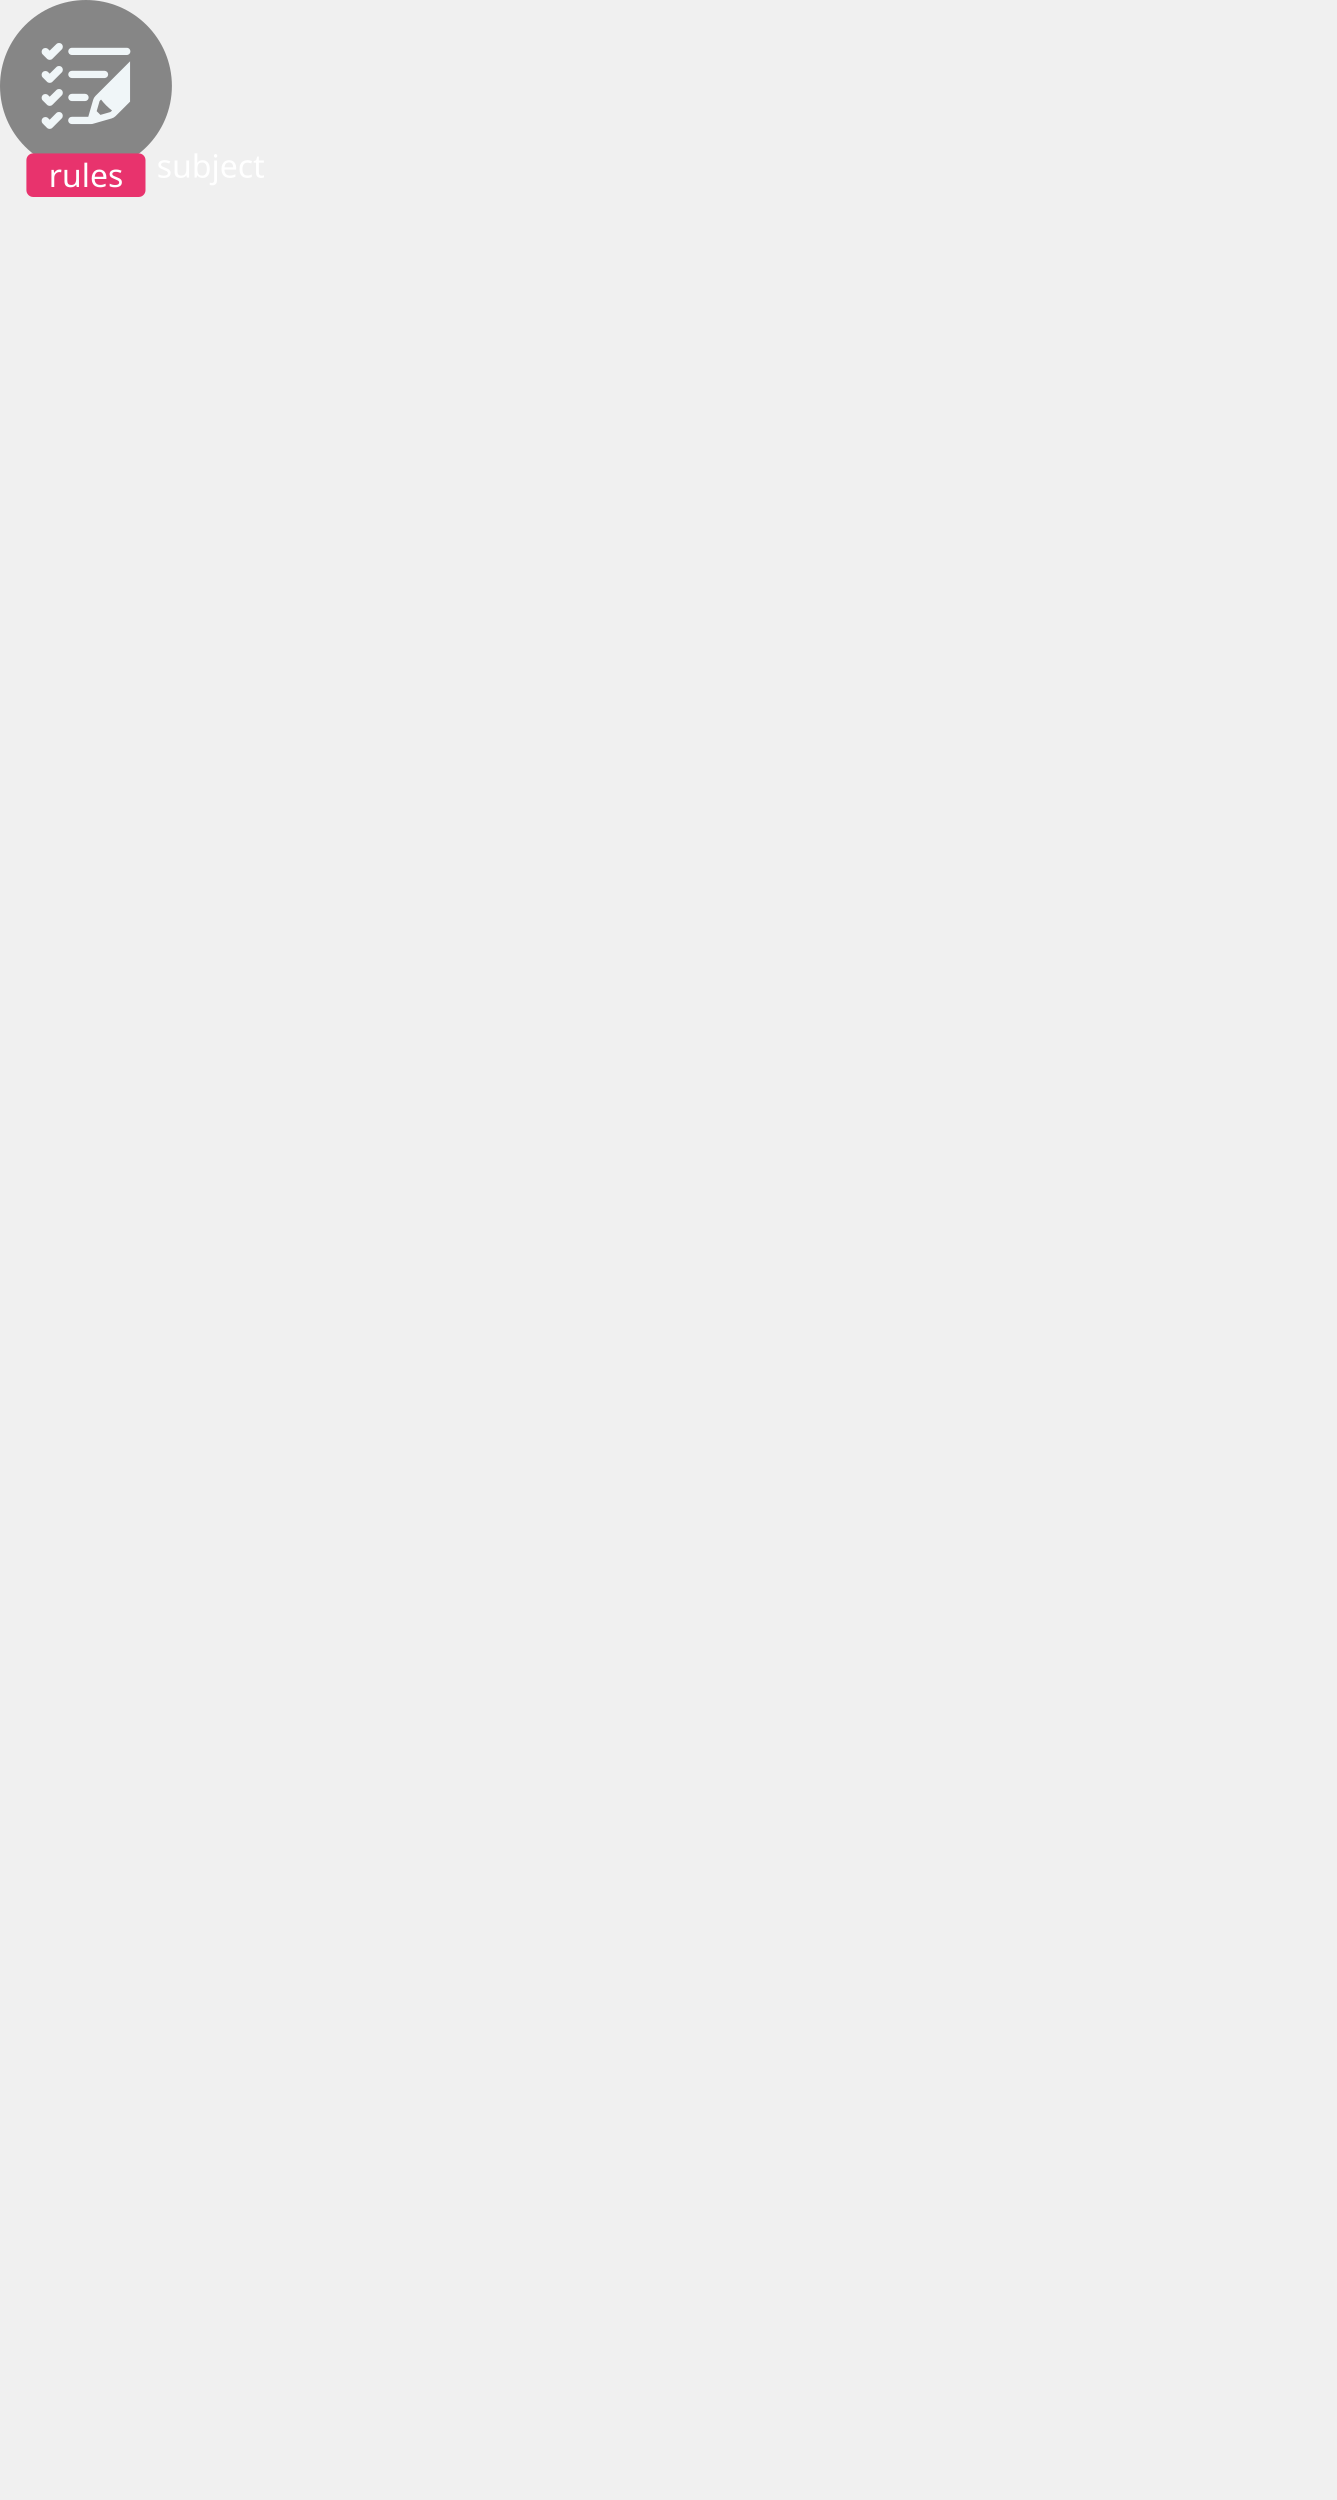
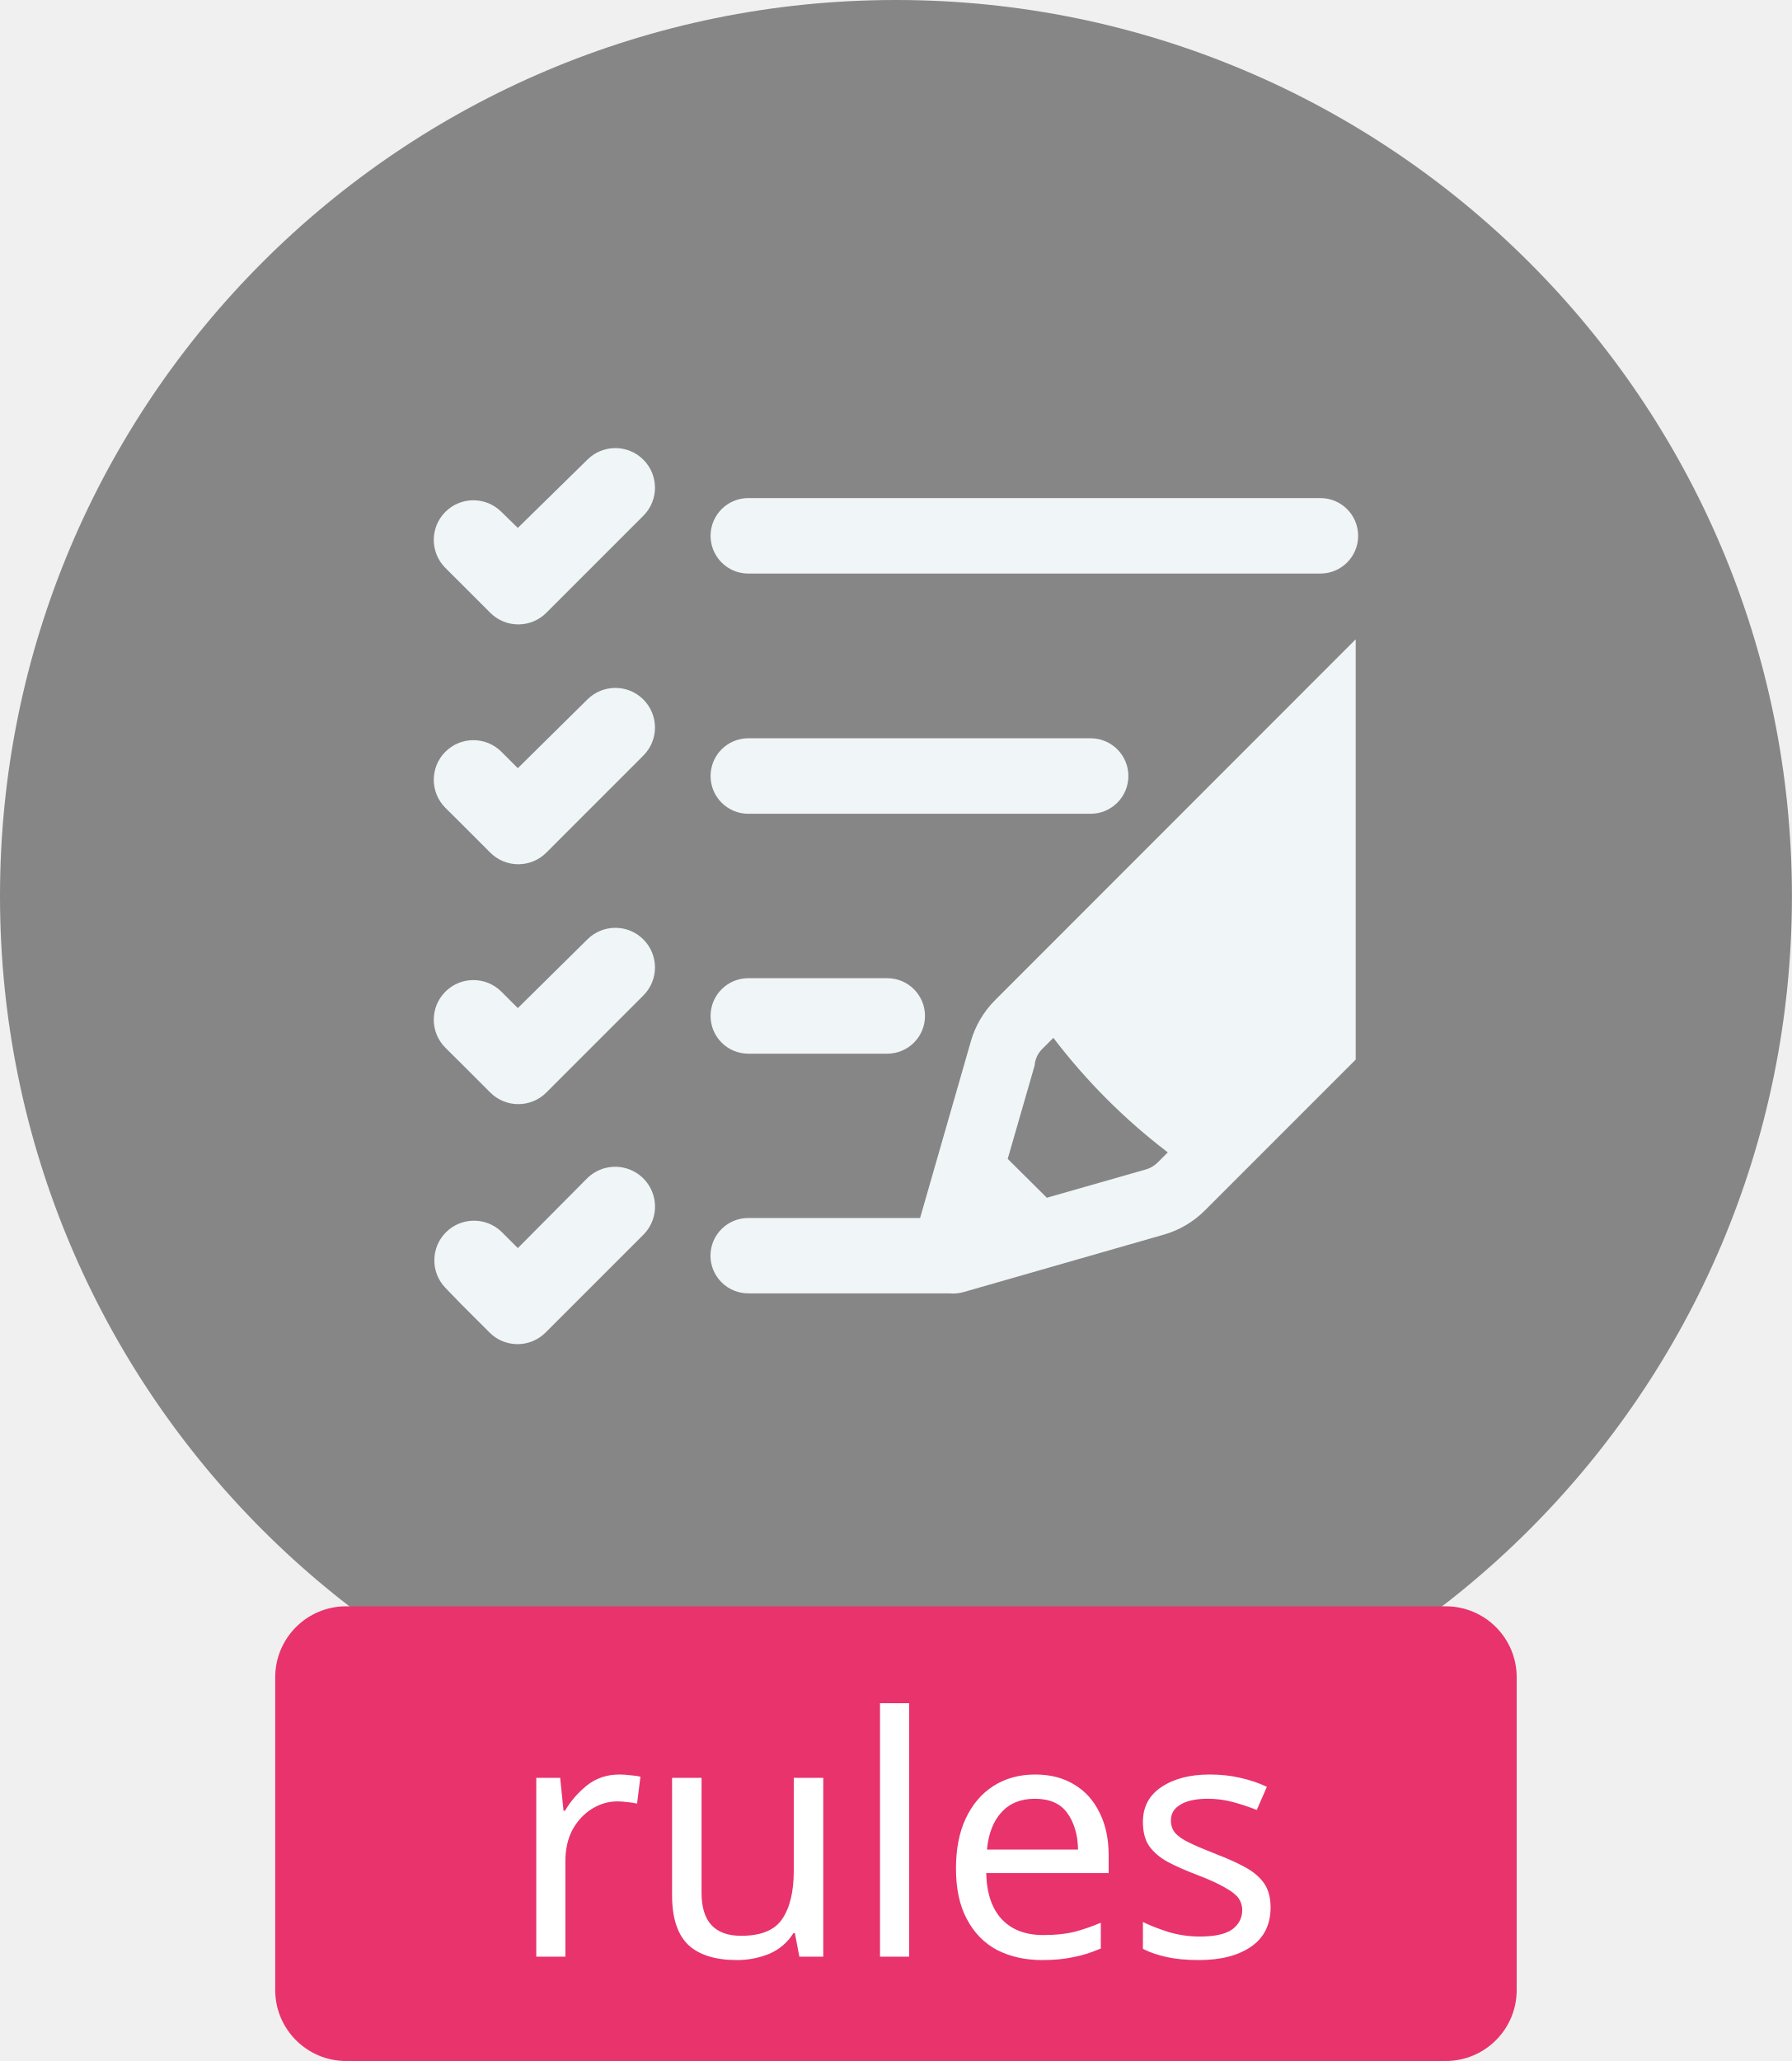
- <svg xmlns="http://www.w3.org/2000/svg" xmlns:ns1="http://www.openswatchbook.org/uri/2009/osb" width="600" height="1122.52" viewBox="0 0 562.5 1052.362" id="svg2" version="1.1" style="enable-background:new">
+ <svg xmlns="http://www.w3.org/2000/svg" xmlns:ns1="http://www.openswatchbook.org/uri/2009/osb" width="80" height="92" viewBox="0 0 75 86.25" id="svg2" version="1.1" style="enable-background:new">
  <defs id="defs4">
    <marker style="overflow:visible" id="marker12580" refX="0" refY="0" orient="auto">
      <path transform="scale(0.4)" style="fill:#8eff55;fill-opacity:1;fill-rule:evenodd;stroke:#8eff55;stroke-width:1pt;stroke-opacity:1" d="M 5.77,0 -2.88,5 V -5 Z" id="path12578" />
    </marker>
    <marker style="overflow:visible" id="marker12574" refX="0" refY="0" orient="auto">
      <path transform="scale(0.4)" style="fill:#ff5555;fill-opacity:1;fill-rule:evenodd;stroke:#ff5555;stroke-width:1pt;stroke-opacity:1" d="M 5.77,0 -2.88,5 V -5 Z" id="path12572" />
    </marker>
    <marker style="overflow:visible" id="marker12417" refX="0" refY="0" orient="auto">
      <path transform="scale(0.4)" style="fill:#6ae0ff;fill-opacity:1;fill-rule:evenodd;stroke:#6ae0ff;stroke-width:1pt;stroke-opacity:1" d="M 5.77,0 -2.88,5 V -5 Z" id="path12415" />
    </marker>
    <marker orient="auto" refY="0" refX="0" id="EmptyTriangleOutM" style="overflow:visible">
      <path id="path12304" d="M 5.77,0 -2.88,5 V -5 Z" style="fill:#ffffff;fill-rule:evenodd;stroke:#ff5555;stroke-width:1pt;stroke-opacity:1" transform="matrix(0.4,0,0,0.4,-1.8,0)" />
    </marker>
    <marker orient="auto" refY="0" refX="0" id="TriangleOutL" style="overflow:visible">
      <path id="path12283" d="M 5.77,0 -2.88,5 V -5 Z" style="fill:#ff5555;fill-opacity:1;fill-rule:evenodd;stroke:#ff5555;stroke-width:1pt;stroke-opacity:1" transform="scale(0.8)" />
    </marker>
    <marker orient="auto" refY="0" refX="0" id="marker12404" style="overflow:visible">
      <path id="path12144" d="M 0,0 5,-5 -12.5,0 5,5 Z" style="fill:#ff5555;fill-opacity:1;fill-rule:evenodd;stroke:#ff5555;stroke-width:1pt;stroke-opacity:1" transform="matrix(-0.8,0,0,-0.8,-10,0)" />
    </marker>
    <marker orient="auto" refY="0" refX="0" id="marker47057" style="overflow:visible">
      <path id="path47055" d="M 0,0 5,-5 -12.5,0 5,5 Z" style="fill:#ff5555;fill-opacity:1;fill-rule:evenodd;stroke:#ff5555;stroke-width:1pt;stroke-opacity:1" transform="matrix(-0.2,0,0,-0.2,-1.2,0)" />
    </marker>
    <marker style="overflow:visible" id="marker8689" refX="0" refY="0" orient="auto">
      <path transform="matrix(-0.2,0,0,-0.2,-1.2,0)" style="fill:#aade87;fill-opacity:1;fill-rule:evenodd;stroke:#aade87;stroke-width:1pt;stroke-opacity:1" d="M 0,0 5,-5 -12.5,0 5,5 Z" id="path8687" />
    </marker>
    <marker orient="auto" refY="0" refX="0" id="TriangleOutM" style="overflow:visible">
      <path id="path8374" d="M 5.77,0 -2.88,5 V -5 Z" style="fill:#55d400;fill-opacity:1;fill-rule:evenodd;stroke:#55d400;stroke-width:1pt;stroke-opacity:1" transform="scale(0.4)" />
    </marker>
    <marker orient="auto" refY="0" refX="0" id="TriangleOutS" style="overflow:visible">
      <path id="path8377" d="M 5.77,0 -2.88,5 V -5 Z" style="fill:#55d400;fill-opacity:1;fill-rule:evenodd;stroke:#55d400;stroke-width:1pt;stroke-opacity:1" transform="scale(0.2)" />
    </marker>
    <marker orient="auto" refY="0" refX="0" id="Arrow1Mend" style="overflow:visible">
      <path id="path8238" d="M 0,0 5,-5 -12.5,0 5,5 Z" style="fill:#55d400;fill-opacity:1;fill-rule:evenodd;stroke:#55d400;stroke-width:1pt;stroke-opacity:1" transform="matrix(-0.4,0,0,-0.4,-4,0)" />
    </marker>
    <marker orient="auto" refY="0" refX="0" id="marker12203" style="overflow:visible">
      <path id="path12201" style="fill:#37abc8;fill-opacity:1;fill-rule:evenodd;stroke:#37abc8;stroke-width:0.625;stroke-linejoin:round;stroke-opacity:1" d="M 8.719,4.034 -2.207,0.016 8.719,-4.002 c -1.745,2.372 -1.735,5.617 -6e-7,8.035 z" transform="scale(0.6)" />
    </marker>
    <marker style="overflow:visible" id="marker11813" refX="0" refY="0" orient="auto">
      <path transform="scale(0.6)" d="M 8.719,4.034 -2.207,0.016 8.719,-4.002 c -1.745,2.372 -1.735,5.617 -6e-7,8.035 z" style="fill:#37abc8;fill-opacity:1;fill-rule:evenodd;stroke:#37abc8;stroke-width:0.625;stroke-linejoin:round;stroke-opacity:1" id="path11811" />
    </marker>
    <marker style="overflow:visible" id="Arrow1Mstart" refX="0" refY="0" orient="auto">
      <path transform="matrix(0.4,0,0,0.4,4,0)" style="fill:#000000;fill-opacity:1;fill-rule:evenodd;stroke:#000000;stroke-width:1pt;stroke-opacity:1" d="M 0,0 5,-5 -12.5,0 5,5 Z" id="path6360" />
    </marker>
    <marker orient="auto" refY="0" refX="0" id="marker11051" style="overflow:visible">
      <path id="path11049" style="fill:#000000;fill-opacity:1;fill-rule:evenodd;stroke:#000000;stroke-width:0.625;stroke-linejoin:round;stroke-opacity:1" d="M 8.719,4.034 -2.207,0.016 8.719,-4.002 c -1.745,2.372 -1.735,5.617 -6e-7,8.035 z" transform="scale(-0.6)" />
    </marker>
    <marker style="overflow:visible" id="marker10963" refX="0" refY="0" orient="auto">
      <path transform="scale(0.6)" d="M 8.719,4.034 -2.207,0.016 8.719,-4.002 c -1.745,2.372 -1.735,5.617 -6e-7,8.035 z" style="fill:#000000;fill-opacity:1;fill-rule:evenodd;stroke:#000000;stroke-width:0.625;stroke-linejoin:round;stroke-opacity:1" id="path10961" />
    </marker>
    <linearGradient ns1:paint="solid" id="linearGradient10099">
      <stop id="stop10097" offset="0" style="stop-color:#3f6684;stop-opacity:1;" />
    </linearGradient>
    <linearGradient id="linearGradient10089">
      <stop style="stop-color:#3f6684;stop-opacity:1;" offset="0" id="stop10087" />
    </linearGradient>
    <marker style="overflow:visible" id="Arrow2Mend" refX="0" refY="0" orient="auto">
      <path transform="scale(-0.6)" d="M 8.719,4.034 -2.207,0.016 8.719,-4.002 c -1.745,2.372 -1.735,5.617 -6e-7,8.035 z" style="fill:#3f6684;fill-opacity:1;fill-rule:evenodd;stroke:#3f6684;stroke-width:0.625;stroke-linejoin:round;stroke-opacity:1" id="path6381" />
    </marker>
    <marker style="overflow:visible" id="Arrow2Mstart" refX="0" refY="0" orient="auto">
      <path transform="scale(0.6)" d="M 8.719,4.034 -2.207,0.016 8.719,-4.002 c -1.745,2.372 -1.735,5.617 -6e-7,8.035 z" style="fill:#000000;fill-opacity:1;fill-rule:evenodd;stroke:#000000;stroke-width:0.625;stroke-linejoin:round;stroke-opacity:1" id="path6378" />
    </marker>
    <marker orient="auto" refY="0" refX="0" id="marker9114" style="overflow:visible">
      <path id="path9112" style="fill:#3f6684;fill-opacity:1;fill-rule:evenodd;stroke:#3f6684;stroke-width:0.625;stroke-linejoin:round;stroke-opacity:1" d="M 8.719,4.034 -2.207,0.016 8.719,-4.002 c -1.745,2.372 -1.735,5.617 -6e-7,8.035 z" transform="scale(-0.6)" />
    </marker>
    <marker style="overflow:visible" id="marker8876" refX="0" refY="0" orient="auto">
      <path transform="scale(-0.6)" d="M 8.719,4.034 -2.207,0.016 8.719,-4.002 c -1.745,2.372 -1.735,5.617 -6e-7,8.035 z" style="fill:#3f6684;fill-opacity:1;fill-rule:evenodd;stroke:#3f6684;stroke-width:0.625;stroke-linejoin:round;stroke-opacity:1" id="path8874" />
    </marker>
    <marker orient="auto" refY="0" refX="0" id="marker7758" style="overflow:visible">
      <path id="path7756" style="fill:#3f6684;fill-opacity:1;fill-rule:evenodd;stroke:#3f6684;stroke-width:0.625;stroke-linejoin:round;stroke-opacity:1" d="M 8.719,4.034 -2.207,0.016 8.719,-4.002 c -1.745,2.372 -1.735,5.617 -6e-7,8.035 z" transform="scale(-0.6)" />
    </marker>
    <marker style="overflow:visible" id="Arrow1Lend" refX="0" refY="0" orient="auto">
      <path transform="matrix(-0.8,0,0,-0.8,-10,0)" style="fill:#3f6684;fill-opacity:1;fill-rule:evenodd;stroke:#3f6684;stroke-width:1pt;stroke-opacity:1" d="M 0,0 5,-5 -12.5,0 5,5 Z" id="path6357" />
    </marker>
    <clipPath id="clipPath1418" clipPathUnits="userSpaceOnUse">
      <path style="clip-rule:evenodd" id="path1416" d="M 28,28 H 568 V 814 H 28 Z" />
    </clipPath>
    <clipPath id="clipPath1434" clipPathUnits="userSpaceOnUse">
      <path style="clip-rule:evenodd" id="path1432" d="m 87,83.5 h 22.5 v 10 H 87 Z" />
    </clipPath>
    <clipPath id="clipPath1456" clipPathUnits="userSpaceOnUse">
      <path style="clip-rule:evenodd" id="path1454" d="M 28,28 H 568 V 814 H 28 Z" />
    </clipPath>
    <clipPath id="clipPath1472" clipPathUnits="userSpaceOnUse">
      <path style="clip-rule:evenodd" id="path1470" d="M 149.5,83.5 H 172 v 10 h -22.5 z" />
    </clipPath>
    <clipPath id="clipPath1494" clipPathUnits="userSpaceOnUse">
      <path style="clip-rule:evenodd" id="path1492" d="M 28,28 H 568 V 814 H 28 Z" />
    </clipPath>
    <clipPath id="clipPath1508" clipPathUnits="userSpaceOnUse">
      <path style="clip-rule:evenodd" id="path1506" d="m 38,134 h 22.5 v 10 H 38 Z" />
    </clipPath>
    <clipPath id="clipPath1530" clipPathUnits="userSpaceOnUse">
      <path style="clip-rule:evenodd" id="path1528" d="M 28,28 H 568 V 814 H 28 Z" />
    </clipPath>
    <clipPath id="clipPath1596" clipPathUnits="userSpaceOnUse">
      <path style="clip-rule:evenodd" id="path1594" d="m 38,203.5 h 22.5 v 10 H 38 Z" />
    </clipPath>
    <clipPath id="clipPath1618" clipPathUnits="userSpaceOnUse">
      <path style="clip-rule:evenodd" id="path1616" d="M 28,28 H 568 V 814 H 28 Z" />
    </clipPath>
    <clipPath id="clipPath1648" clipPathUnits="userSpaceOnUse">
      <path style="clip-rule:evenodd" id="path1646" d="m 218,203.5 h 22.5 v 10 H 218 Z" />
    </clipPath>
    <clipPath id="clipPath1670" clipPathUnits="userSpaceOnUse">
      <path style="clip-rule:evenodd" id="path1668" d="M 28,28 H 568 V 814 H 28 Z" />
    </clipPath>
    <clipPath id="clipPath1700" clipPathUnits="userSpaceOnUse">
      <path style="clip-rule:evenodd" id="path1698" d="m 398,203.5 h 22.5 v 10 H 398 Z" />
    </clipPath>
    <clipPath id="clipPath1722" clipPathUnits="userSpaceOnUse">
      <path style="clip-rule:evenodd" id="path1720" d="M 28,28 H 568 V 814 H 28 Z" />
    </clipPath>
    <clipPath id="clipPath2057" clipPathUnits="userSpaceOnUse">
      <path style="clip-rule:evenodd" id="path2055" d="M 28,28 H 568 V 814 H 28 Z" />
    </clipPath>
    <clipPath id="clipPath2071" clipPathUnits="userSpaceOnUse">
      <path style="clip-rule:evenodd" id="path2069" d="m 36,28.5 h 524 v 599 H 36 Z" />
    </clipPath>
    <mask maskUnits="userSpaceOnUse" id="mask15347">
      <rect style="opacity:1;fill:#ffffff;fill-opacity:1;stroke:#000000;stroke-width:0;stroke-miterlimit:4;stroke-dasharray:none;stroke-dashoffset:0;stroke-opacity:1" id="rect15349" width="104.49" height="25.287" x="545.827" y="297.556" />
    </mask>
    <clipPath id="clipPath16042" clipPathUnits="userSpaceOnUse">
      <path style="clip-rule:evenodd" id="path16040" d="M 28,28 H 568 V 814 H 28 Z" />
    </clipPath>
    <clipPath id="clipPath16058" clipPathUnits="userSpaceOnUse">
      <path style="clip-rule:evenodd" id="path16056" d="m 110.5,51 h 375 v 150 h -375 z" />
    </clipPath>
    <linearGradient id="linearGradient16234" spreadMethod="pad" gradientTransform="matrix(418.75,0,0,96.66667,-478.4488,-5.028017)" gradientUnits="userSpaceOnUse" y2="0" x2="1" y1="0" x1="0">
      <stop id="stop16230" offset="0" style="stop-opacity:1;stop-color:#39c7ea" />
      <stop id="stop16232" offset="1" style="stop-opacity:1;stop-color:#4cdcba" />
    </linearGradient>
    <clipPath id="clipPath16280" clipPathUnits="userSpaceOnUse">
      <path style="clip-rule:evenodd" id="path16278" d="M 28,28 H 568 V 814 H 28 Z" />
    </clipPath>
    <clipPath id="clipPath16470" clipPathUnits="userSpaceOnUse">
      <path style="clip-rule:evenodd" id="path16468" d="m 201,439 h 31 v 15 h -31 z" />
    </clipPath>
    <clipPath id="clipPath16484" clipPathUnits="userSpaceOnUse">
      <path style="clip-rule:evenodd" id="path16482" d="M 28,28 H 568 V 814 H 28 Z" />
    </clipPath>
    <clipPath id="clipPath16514" clipPathUnits="userSpaceOnUse">
      <path style="clip-rule:evenodd" id="path16512" d="m 110.5,530 h 375 v 150 h -375 z" />
    </clipPath>
    <clipPath id="clipPath16792" clipPathUnits="userSpaceOnUse">
      <path style="clip-rule:evenodd" id="path16790" d="M 28,28 H 568 V 814 H 28 Z" />
    </clipPath>
    <clipPath clipPathUnits="userSpaceOnUse" id="clipPath16">
      <path d="M 0,38 H 38 V 0 H 0 Z" id="path18" />
    </clipPath>
    <clipPath clipPathUnits="userSpaceOnUse" id="clipPath16-2">
      <path d="M 0,38 H 38 V 0 H 0 Z" id="path18-2" />
    </clipPath>
    <clipPath clipPathUnits="userSpaceOnUse" id="clipPath16-4">
      <path d="M 0,38 H 38 V 0 H 0 Z" id="path18-0" />
    </clipPath>
    <clipPath clipPathUnits="userSpaceOnUse" id="clipPath16-5">
      <path d="M 0,38 H 38 V 0 H 0 Z" id="path18-7" />
    </clipPath>
    <clipPath clipPathUnits="userSpaceOnUse" id="clipPath16-0">
      <path d="M 0,38 H 38 V 0 H 0 Z" id="path18-5" />
    </clipPath>
    <clipPath clipPathUnits="userSpaceOnUse" id="clipPath16-3">
      <path d="M 0,38 H 38 V 0 H 0 Z" id="path18-03" />
    </clipPath>
  </defs>
-   <g id="layer11" transform="translate(0,2.9736617e-5)">
-     <text id="text6460" y="74.77" x="65.978" style="font-style:normal;font-variant:normal;font-weight:normal;font-stretch:normal;font-size:13.463px;line-height:100%;font-family:'Fira Sans';-inkscape-font-specification:'Fira Sans, Normal';font-variant-ligatures:normal;font-variant-caps:normal;font-variant-numeric:normal;font-feature-settings:normal;text-align:start;letter-spacing:0px;word-spacing:0px;writing-mode:lr-tb;text-anchor:start;fill:#ffffff;fill-opacity:1;stroke:none;stroke-width:0.918px;stroke-linecap:butt;stroke-linejoin:miter;stroke-opacity:1" xml:space="preserve">
-       <tspan style="font-style:normal;font-variant:normal;font-weight:normal;font-stretch:normal;font-size:13.463px;line-height:100%;font-family:'Fira Sans';-inkscape-font-specification:'Fira Sans, Normal';font-variant-ligatures:normal;font-variant-caps:normal;font-variant-numeric:normal;font-feature-settings:normal;text-align:start;writing-mode:lr-tb;text-anchor:start;fill:#ffffff;fill-opacity:1;stroke-width:0.918px" y="74.77" x="65.978" id="tspan6458">subject</tspan>
-     </text>
-     <path d="M 72.362,36.181 C 72.362,16.209 56.153,-3e-5 36.181,-3e-5 16.173,-3e-5 0,16.209 0,36.181 c 0,19.972 16.173,36.181 36.181,36.181 19.972,0 36.181,-16.209 36.181,-36.181" style="display:inline;fill:#868686;fill-opacity:1;fill-rule:nonzero;stroke:none;stroke-width:3.618;stroke-linecap:butt;stroke-linejoin:miter;stroke-miterlimit:10;stroke-dasharray:none;stroke-opacity:1" id="path3120" />
-     <path style="display:inline;fill:#f0f6f8;fill-opacity:1;stroke-width:0.381" id="path3122" d="m 17.983,51.994 a 1.601,1.601 0 0 1 2.267,-2.263 l 0.663,0.663 2.777,-2.796 a 1.608,1.608 0 1 1 2.263,2.286 l -2.777,2.777 -1.143,1.143 a 1.6,1.6 0 0 1 -2.263,0 l -1.143,-1.143 z m 0.674,-9.024 1.143,1.143 a 1.6,1.6 0 0 0 2.263,0 l 1.143,-1.143 2.777,-2.777 a 1.6,1.6 0 1 0 -2.263,-2.263 l -2.808,2.773 -0.663,-0.663 a 1.6,1.6 0 0 0 -2.263,2.263 z m 11.573,-0.427 h 5.6 a 1.524,1.524 0 0 0 0,-3.047 h -5.611 a 1.524,1.524 0 0 0 0,3.047 z m -11.573,-9.26 1.143,1.143 a 1.6,1.6 0 0 0 2.263,0 l 1.143,-1.143 2.777,-2.777 a 1.6,1.6 0 1 0 -2.263,-2.263 l -2.808,2.773 -0.663,-0.663 a 1.6,1.6 0 0 0 -2.263,2.263 z m 0,-9.683 1.143,1.143 a 1.6,1.6 0 0 0 2.263,0 l 1.143,-1.143 2.777,-2.777 a 1.6,1.6 0 1 0 -2.263,-2.263 l -2.808,2.754 -0.663,-0.648 a 1.6,1.6 0 0 0 -2.263,2.263 z m 11.561,9.257 h 13.824 a 1.524,1.524 0 0 0 0,-3.047 h -13.824 a 1.524,1.524 0 0 0 0,3.047 z M 53.322,20.11 H 30.218 a 1.524,1.524 0 0 0 0,3.047 H 53.322 a 1.524,1.524 0 1 0 0,-3.047 z m -24.631,30.593 a 1.524,1.524 0 0 1 1.524,-1.524 h 6.941 l 2.053,-7.142 a 3.836,3.836 0 0 1 0.971,-1.649 l 14.567,-14.574 v 16.971 l -6.095,6.095 a 3.832,3.832 0 0 1 -1.649,0.971 l -8.087,2.32 a 1.638,1.638 0 0 1 -0.594,0.052 h -0.087 -8 a 1.524,1.524 0 0 1 -1.543,-1.52 z m 12.003,-3.912 1.581,1.569 4.004,-1.143 a 1.082,1.082 0 0 0 0.465,-0.274 l 0.415,-0.415 a 24.334,24.334 0 0 1 -4.621,-4.624 l -0.453,0.453 a 1.051,1.051 0 0 0 -0.305,0.67 z" />
-     <rect style="opacity:1;fill:#e8336d;fill-opacity:1;stroke:none;stroke-width:4.046;stroke-miterlimit:4;stroke-dasharray:none;stroke-dashoffset:0;stroke-opacity:1" id="rect6480" width="50.134" height="18.359" x="11.114" y="64.563" rx="2.865" ry="2.865" />
-     <text xml:space="preserve" style="font-style:normal;font-variant:normal;font-weight:normal;font-stretch:normal;font-size:13.463px;line-height:100%;font-family:'Fira Sans';-inkscape-font-specification:'Fira Sans, Normal';font-variant-ligatures:normal;font-variant-caps:normal;font-variant-numeric:normal;font-feature-settings:normal;text-align:start;letter-spacing:0px;word-spacing:0px;writing-mode:lr-tb;text-anchor:start;fill:#ffffff;fill-opacity:1;stroke:none;stroke-width:0.918px;stroke-linecap:butt;stroke-linejoin:miter;stroke-opacity:1" x="20.512" y="78.71" id="text6484">
-       <tspan id="tspan6482" x="20.512" y="78.71" style="font-style:normal;font-variant:normal;font-weight:normal;font-stretch:normal;font-size:13.463px;line-height:100%;font-family:'Fira Sans';-inkscape-font-specification:'Fira Sans, Normal';font-variant-ligatures:normal;font-variant-caps:normal;font-variant-numeric:normal;font-feature-settings:normal;text-align:start;writing-mode:lr-tb;text-anchor:start;fill:#ffffff;fill-opacity:1;stroke-width:0.918px">rules</tspan>
-     </text>
+   <g id="layer11" transform="translate(0,-966.1122)">
+     <path d="M 75,1003.612 C 75,982.912 58.2,966.112 37.5,966.112 16.762,966.112 0,982.912 0,1003.612 c 0,20.7 16.762,37.5 37.5,37.5 20.7,0 37.5,-16.8 37.5,-37.5" style="display:inline;fill:#868686;fill-opacity:1;fill-rule:nonzero;stroke:none;stroke-width:3.75;stroke-linecap:butt;stroke-linejoin:miter;stroke-miterlimit:10;stroke-dasharray:none;stroke-opacity:1" id="path3120" />
+     <path style="display:inline;fill:#f0f6f8;fill-opacity:1;stroke-width:0.395" id="path3122" d="m 18.638,1020.002 a 1.66,1.66 0 0 1 2.349,-2.345 l 0.687,0.687 2.878,-2.898 a 1.667,1.667 0 1 1 2.345,2.369 l -2.878,2.878 -1.184,1.184 a 1.658,1.658 0 0 1 -2.345,0 l -1.184,-1.184 z m 0.699,-9.353 1.184,1.184 a 1.658,1.658 0 0 0 2.345,0 l 1.184,-1.184 2.878,-2.878 a 1.658,1.658 0 1 0 -2.345,-2.345 l -2.91,2.874 -0.687,-0.687 a 1.658,1.658 0 0 0 -2.345,2.345 z m 11.995,-0.442 h 5.804 a 1.579,1.579 0 0 0 0,-3.159 h -5.816 a 1.579,1.579 0 0 0 0,3.159 z m -11.995,-9.598 1.184,1.185 a 1.658,1.658 0 0 0 2.345,0 l 1.184,-1.185 2.878,-2.878 a 1.658,1.658 0 1 0 -2.345,-2.345 l -2.91,2.874 -0.687,-0.687 a 1.658,1.658 0 0 0 -2.345,2.345 z m 0,-10.036 1.184,1.184 a 1.658,1.658 0 0 0 2.345,0 l 1.184,-1.184 2.878,-2.878 a 1.658,1.658 0 1 0 -2.345,-2.345 l -2.91,2.855 -0.687,-0.671 a 1.658,1.658 0 0 0 -2.345,2.345 z m 11.983,9.594 h 14.328 a 1.579,1.579 0 0 0 0,-3.159 H 31.32 a 1.579,1.579 0 0 0 0,3.159 z M 55.265,986.956 H 31.32 a 1.579,1.579 0 0 0 0,3.159 H 55.265 a 1.579,1.579 0 1 0 0,-3.159 z m -25.529,31.708 a 1.579,1.579 0 0 1 1.579,-1.579 h 7.194 l 2.128,-7.403 a 3.976,3.976 0 0 1 1.007,-1.71 l 15.098,-15.106 v 17.589 l -6.317,6.317 a 3.972,3.972 0 0 1 -1.71,1.007 l -8.382,2.404 a 1.698,1.698 0 0 1 -0.616,0.054 h -0.091 -8.291 a 1.579,1.579 0 0 1 -1.599,-1.575 z m 12.441,-4.055 1.638,1.627 4.15,-1.185 a 1.121,1.121 0 0 0 0.482,-0.284 l 0.43,-0.43 a 25.221,25.221 0 0 1 -4.789,-4.793 l -0.47,0.47 a 1.09,1.09 0 0 0 -0.316,0.695 z" />
+     <g id="g1387" transform="translate(0,0.306061)">
+       <rect ry="2.969" rx="2.969" y="1033.028" x="11.519" height="19.028" width="51.961" id="rect6480" style="opacity:1;fill:#e8336d;fill-opacity:1;stroke:none;stroke-width:4.194;stroke-miterlimit:4;stroke-dasharray:none;stroke-dashoffset:0;stroke-opacity:1" />
+       <text id="text6484" y="1047.691" x="21.259" style="font-style:normal;font-variant:normal;font-weight:normal;font-stretch:normal;font-size:13.954px;line-height:100%;font-family:'Fira Sans';-inkscape-font-specification:'Fira Sans, Normal';font-variant-ligatures:normal;font-variant-caps:normal;font-variant-numeric:normal;font-feature-settings:normal;text-align:start;letter-spacing:0px;word-spacing:0px;writing-mode:lr-tb;text-anchor:start;fill:#ffffff;fill-opacity:1;stroke:none;stroke-width:0.951px;stroke-linecap:butt;stroke-linejoin:miter;stroke-opacity:1" xml:space="preserve">
+         <tspan style="font-style:normal;font-variant:normal;font-weight:normal;font-stretch:normal;font-size:13.954px;line-height:100%;font-family:'Fira Sans';-inkscape-font-specification:'Fira Sans, Normal';font-variant-ligatures:normal;font-variant-caps:normal;font-variant-numeric:normal;font-feature-settings:normal;text-align:start;writing-mode:lr-tb;text-anchor:start;fill:#ffffff;fill-opacity:1;stroke-width:0.951px" y="1047.691" x="21.259" id="tspan6482">rules</tspan>
+       </text>
+     </g>
  </g>
</svg>
